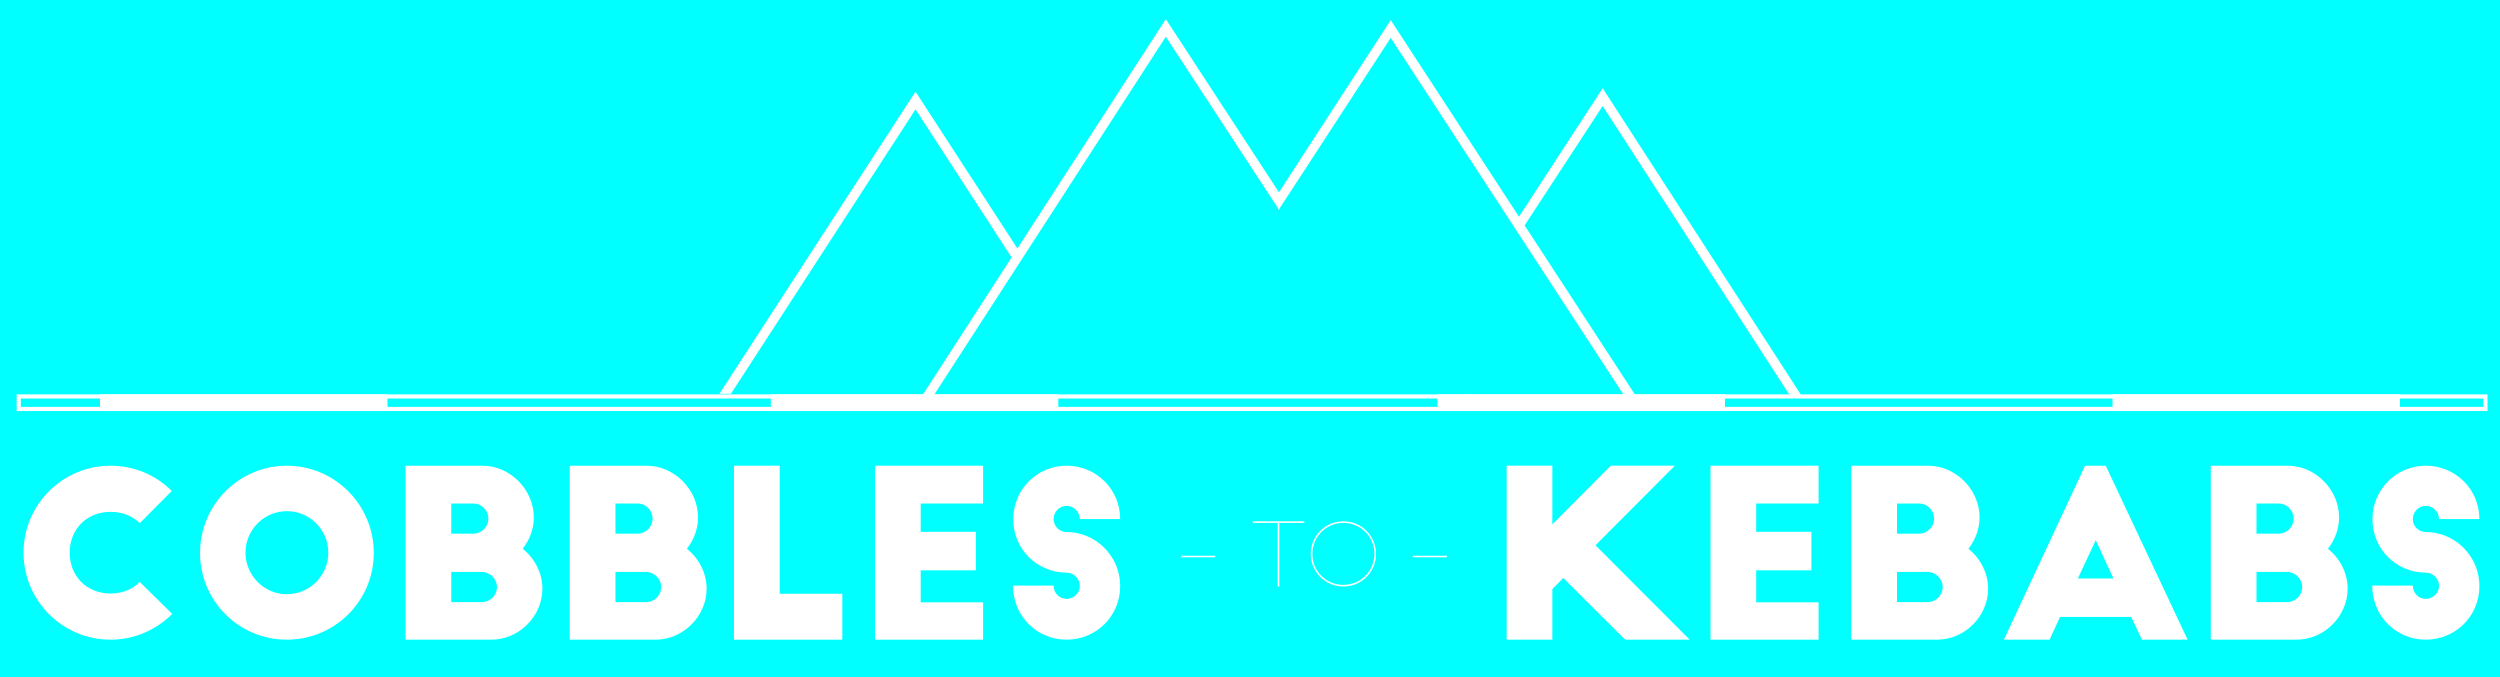
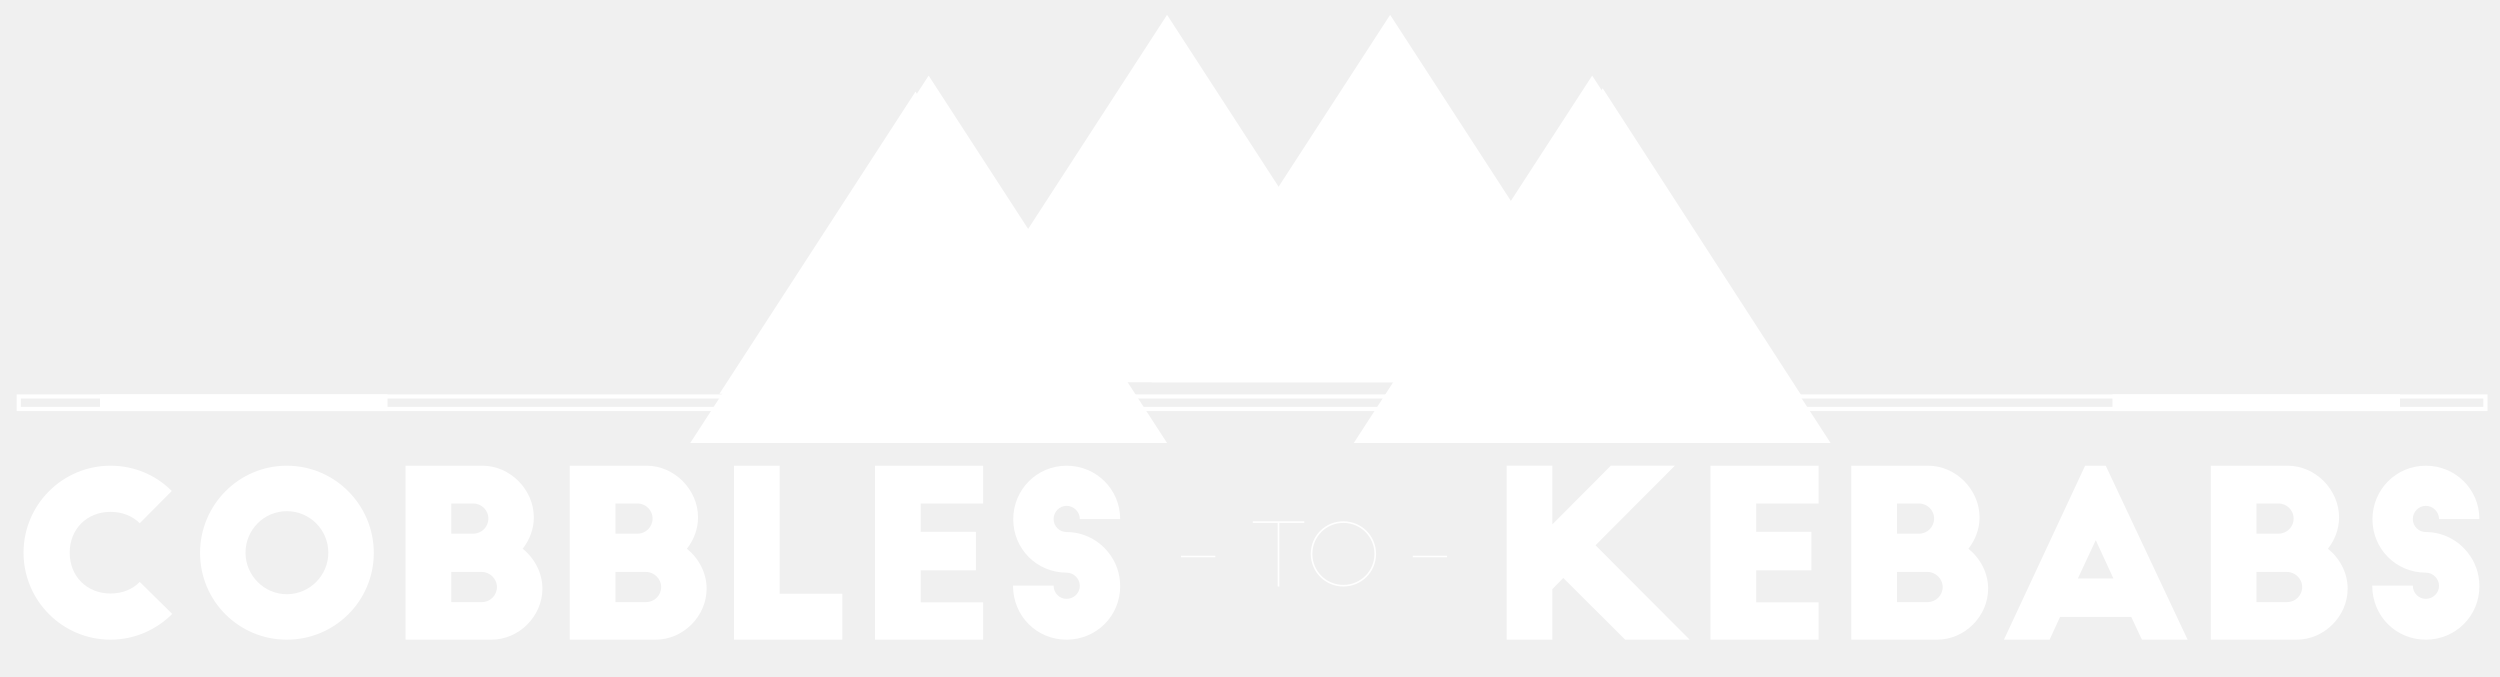
<svg xmlns="http://www.w3.org/2000/svg" version="1.1" id="Layer_1" x="0px" y="0px" width="600px" height="162.393px" viewBox="0 0 600 162.393" enable-background="new 0 0 600 162.393" xml:space="preserve">
  <polygon fill="#FFFFFF" points="333.632,3.562 276.412,91.736 390.852,91.736 " />
  <polygon fill="#FFFFFF" points="382.122,18.146 324.902,106.319 439.342,106.319 " />
  <polygon fill="#FFFFFF" points="280.095,3.562 222.875,91.736 337.315,91.736 " />
  <polygon fill="#FFFFFF" points="222.875,18.146 165.655,106.319 280.095,106.319 " />
-   <rect x="-33.5" y="-44.85" fill="#00FFFF" stroke="#000000" stroke-miterlimit="10" width="720" height="279" />
  <g>
    <g>
      <g>
        <polygon fill="#FFFFFF" points="333.774,4.822 306.489,46.856 306.859,50.393 333.774,9.085 390.281,95.683 351,94.669      351,96.553 394.55,98.003    " />
        <g>
          <polygon fill="#FFFFFF" points="252.931,95.374 223.587,95.683 279.795,8.812 307,50.393 307,46.225 279.795,4.587       219.353,98.003 252.659,96.988     " />
        </g>
      </g>
      <polygon fill="#FFFFFF" points="175.428,94.505 219.724,26.247 242.965,62.051 244.451,60.058 219.724,21.986 172.655,94.517       " />
      <polygon fill="#FFFFFF" points="365.667,54.465 384.641,25.44 429.322,94.524 430.466,95.104 432.606,95.319 384.641,21.18     364.508,52.086   " />
    </g>
    <g>
      <path fill="#FFFFFF" d="M33.541,125.575c-1.726-1.726-4.176-2.728-7.015-2.728c-5.679,0-9.798,4.12-9.798,9.798    c0,5.679,4.12,9.798,9.798,9.798c2.839,0,5.289-1.002,7.015-2.784l7.794,7.683c-3.786,3.786-9.018,6.18-14.809,6.18    c-11.524,0-20.877-9.353-20.877-20.877s9.353-20.877,20.877-20.877c5.735,0,10.912,2.282,14.698,6.068L33.541,125.575z" />
      <path fill="#FFFFFF" d="M68.833,111.769c11.524,0,20.877,9.408,20.877,20.932c0,11.524-9.354,20.821-20.877,20.821    c-11.524,0-20.821-9.297-20.821-20.821C48.012,121.177,57.309,111.769,68.833,111.769z M68.833,122.681    c-5.455,0-9.91,4.454-9.91,9.965c0,5.455,4.454,9.965,9.91,9.965c5.511,0,9.965-4.51,9.965-9.965    C78.799,127.134,74.344,122.681,68.833,122.681z" />
      <path fill="#FFFFFF" d="M97.333,153.523v-41.754h18.428c6.68,0,12.358,5.734,12.358,12.414c0,2.839-1.058,5.456-2.672,7.516    c2.839,2.282,4.732,5.79,4.732,9.575c0,6.625-5.623,12.248-12.247,12.248H97.333z M113.588,128.08c2.005,0,3.62-1.614,3.62-3.618    s-1.615-3.618-3.62-3.618H108.3v7.237H113.588z M115.648,144.504c2.005,0,3.618-1.614,3.618-3.618s-1.725-3.618-3.618-3.618H108.3    v7.237H115.648z" />
      <path fill="#FFFFFF" d="M136.744,153.523v-41.754h18.428c6.68,0,12.358,5.734,12.358,12.414c0,2.839-1.058,5.456-2.672,7.516    c2.839,2.282,4.732,5.79,4.732,9.575c0,6.625-5.623,12.248-12.247,12.248H136.744z M153.001,128.08    c2.003,0,3.618-1.614,3.618-3.618s-1.615-3.618-3.618-3.618h-5.289v7.237H153.001z M155.06,144.504    c2.005,0,3.618-1.614,3.618-3.618s-1.725-3.618-3.618-3.618h-7.348v7.237H155.06z" />
      <path fill="#FFFFFF" d="M176.156,111.769h10.968V142.5h15.031v11.023h-25.999V111.769z" />
      <path fill="#FFFFFF" d="M210.001,111.769h25.943v9.075h-14.976v6.792h13.25v9.242h-13.25v7.683h14.976v8.963h-25.943V111.769z" />
      <path fill="#FFFFFF" d="M259.156,124.574c0-1.726-1.447-3.173-3.173-3.173s-3.118,1.447-3.118,3.173    c0,1.725,1.392,3.117,3.118,3.117c4.065,0,7.739,1.949,10.076,4.955c1.781,2.227,2.784,5.01,2.784,8.072    c0,7.126-5.734,12.805-12.86,12.805s-12.86-5.623-12.86-12.972h9.742c0,1.781,1.392,3.173,3.118,3.173s3.173-1.392,3.173-3.117    c0-1.726-1.447-3.173-3.173-3.173c-7.126,0-12.805-5.679-12.805-12.805c0-7.126,5.679-12.86,12.805-12.86    s12.86,5.679,12.86,12.805H259.156z" />
      <path fill="#FFFFFF" d="M283.447,133.373h8.227v0.376h-8.227V133.373z" />
      <path fill="#FFFFFF" d="M313.037,125.105v0.396h-5.992v15.264h-0.398v-15.264h-5.972v-0.396H313.037z" />
      <path fill="#FFFFFF" d="M322.407,125.105c4.343,0,7.852,3.487,7.852,7.83s-3.509,7.83-7.852,7.83s-7.83-3.487-7.83-7.83    S318.064,125.105,322.407,125.105z M322.407,140.369c4.135,0,7.454-3.299,7.454-7.433c0-4.134-3.32-7.434-7.454-7.434    c-4.134,0-7.433,3.3-7.433,7.434C314.974,137.07,318.274,140.369,322.407,140.369z" />
      <path fill="#FFFFFF" d="M339.071,133.373h8.227v0.376h-8.227V133.373z" />
      <path fill="#FFFFFF" d="M401.96,111.769l-19.039,19.095l22.602,22.658h-15.476l-14.865-14.809l-2.616,2.672v12.136h-10.968    v-41.754h10.968v14.085l14.029-14.085H401.96z" />
      <path fill="#FFFFFF" d="M410.518,111.769h25.943v9.075h-14.976v6.792h13.25v9.242h-13.25v7.683h14.976v8.963h-25.943V111.769z" />
      <path fill="#FFFFFF" d="M444.308,153.523v-41.754h18.428c6.68,0,12.358,5.734,12.358,12.414c0,2.839-1.058,5.456-2.672,7.516    c2.839,2.282,4.732,5.79,4.732,9.575c0,6.625-5.623,12.248-12.247,12.248H444.308z M460.565,128.08    c2.003,0,3.618-1.614,3.618-3.618s-1.615-3.618-3.618-3.618h-5.289v7.237H460.565z M462.624,144.504    c2.005,0,3.618-1.614,3.618-3.618s-1.725-3.618-3.618-3.618h-7.348v7.237H462.624z" />
      <path fill="#FFFFFF" d="M480.937,153.523l19.485-41.754h4.955l19.652,41.754h-10.968l-2.561-5.456H494.41l-2.505,5.456H480.937z     M498.696,138.826h8.518l-4.231-9.186L498.696,138.826z" />
      <path fill="#FFFFFF" d="M530.591,153.523v-41.754h18.428c6.68,0,12.358,5.734,12.358,12.414c0,2.839-1.058,5.456-2.672,7.516    c2.839,2.282,4.732,5.79,4.732,9.575c0,6.625-5.623,12.248-12.247,12.248H530.591z M546.847,128.08c2.005,0,3.62-1.614,3.62-3.618    s-1.615-3.618-3.62-3.618h-5.288v7.237H546.847z M548.907,144.504c2.005,0,3.619-1.614,3.619-3.618s-1.725-3.618-3.619-3.618    h-7.348v7.237H548.907z" />
      <path fill="#FFFFFF" d="M585.368,124.574c0-1.726-1.447-3.173-3.173-3.173c-1.726,0-3.118,1.447-3.118,3.173    c0,1.725,1.392,3.117,3.118,3.117c4.065,0,7.739,1.949,10.076,4.955c1.781,2.227,2.784,5.01,2.784,8.072    c0,7.126-5.734,12.805-12.86,12.805c-7.126,0-12.86-5.623-12.86-12.972h9.742c0,1.781,1.392,3.173,3.118,3.173    c1.726,0,3.173-1.392,3.173-3.117c0-1.726-1.447-3.173-3.173-3.173c-7.126,0-12.805-5.679-12.805-12.805    c0-7.126,5.679-12.86,12.805-12.86c7.126,0,12.86,5.679,12.86,12.805H585.368z" />
    </g>
    <g>
      <polygon fill="none" stroke="#FFFFFF" stroke-miterlimit="10" points="596.5,98.15 4.5,98.15 4.5,95.15 172.904,95.15     596.5,95.15   " />
      <rect x="24.5" y="95.15" fill="#FFFFFF" stroke="#FFFFFF" stroke-miterlimit="10" width="68" height="3" />
      <rect x="185.5" y="95.15" fill="#FFFFFF" stroke="#FFFFFF" stroke-miterlimit="10" width="68" height="3" />
      <rect x="345.5" y="95.15" fill="#FFFFFF" stroke="#FFFFFF" stroke-miterlimit="10" width="68" height="3" />
      <rect x="507.5" y="95.15" fill="#FFFFFF" stroke="#FFFFFF" stroke-miterlimit="10" width="68" height="3" />
    </g>
  </g>
</svg>
